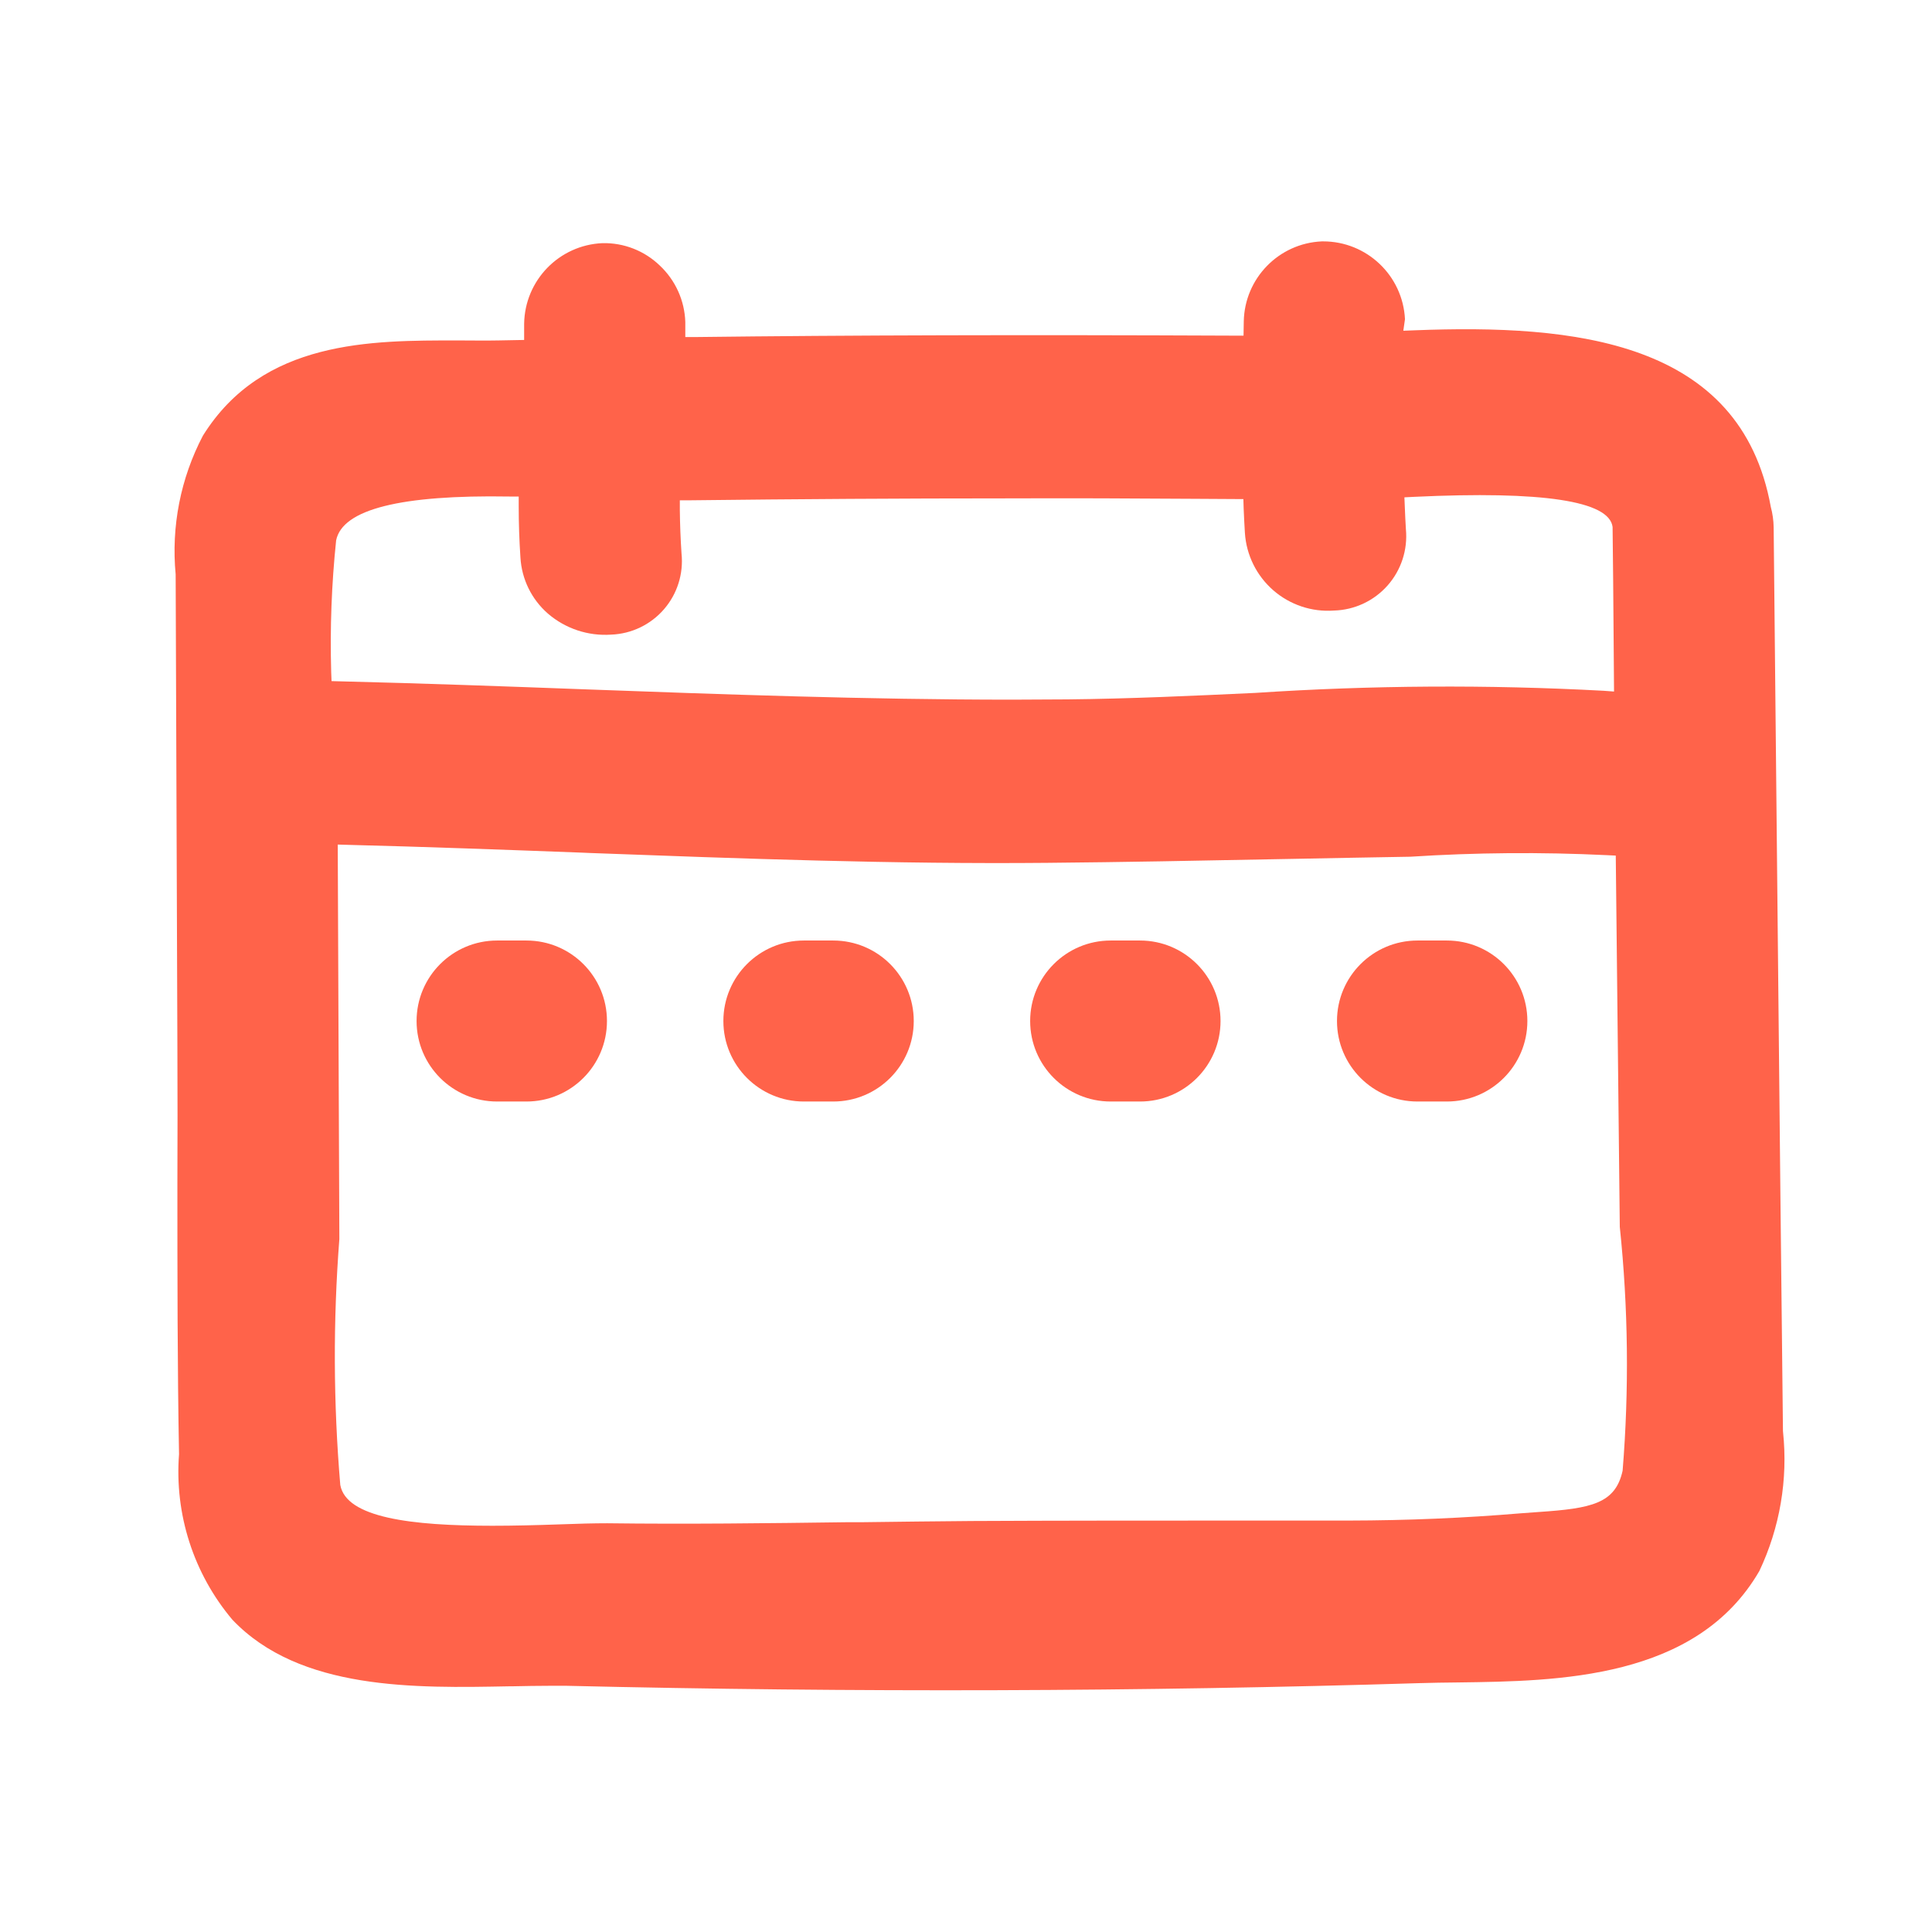
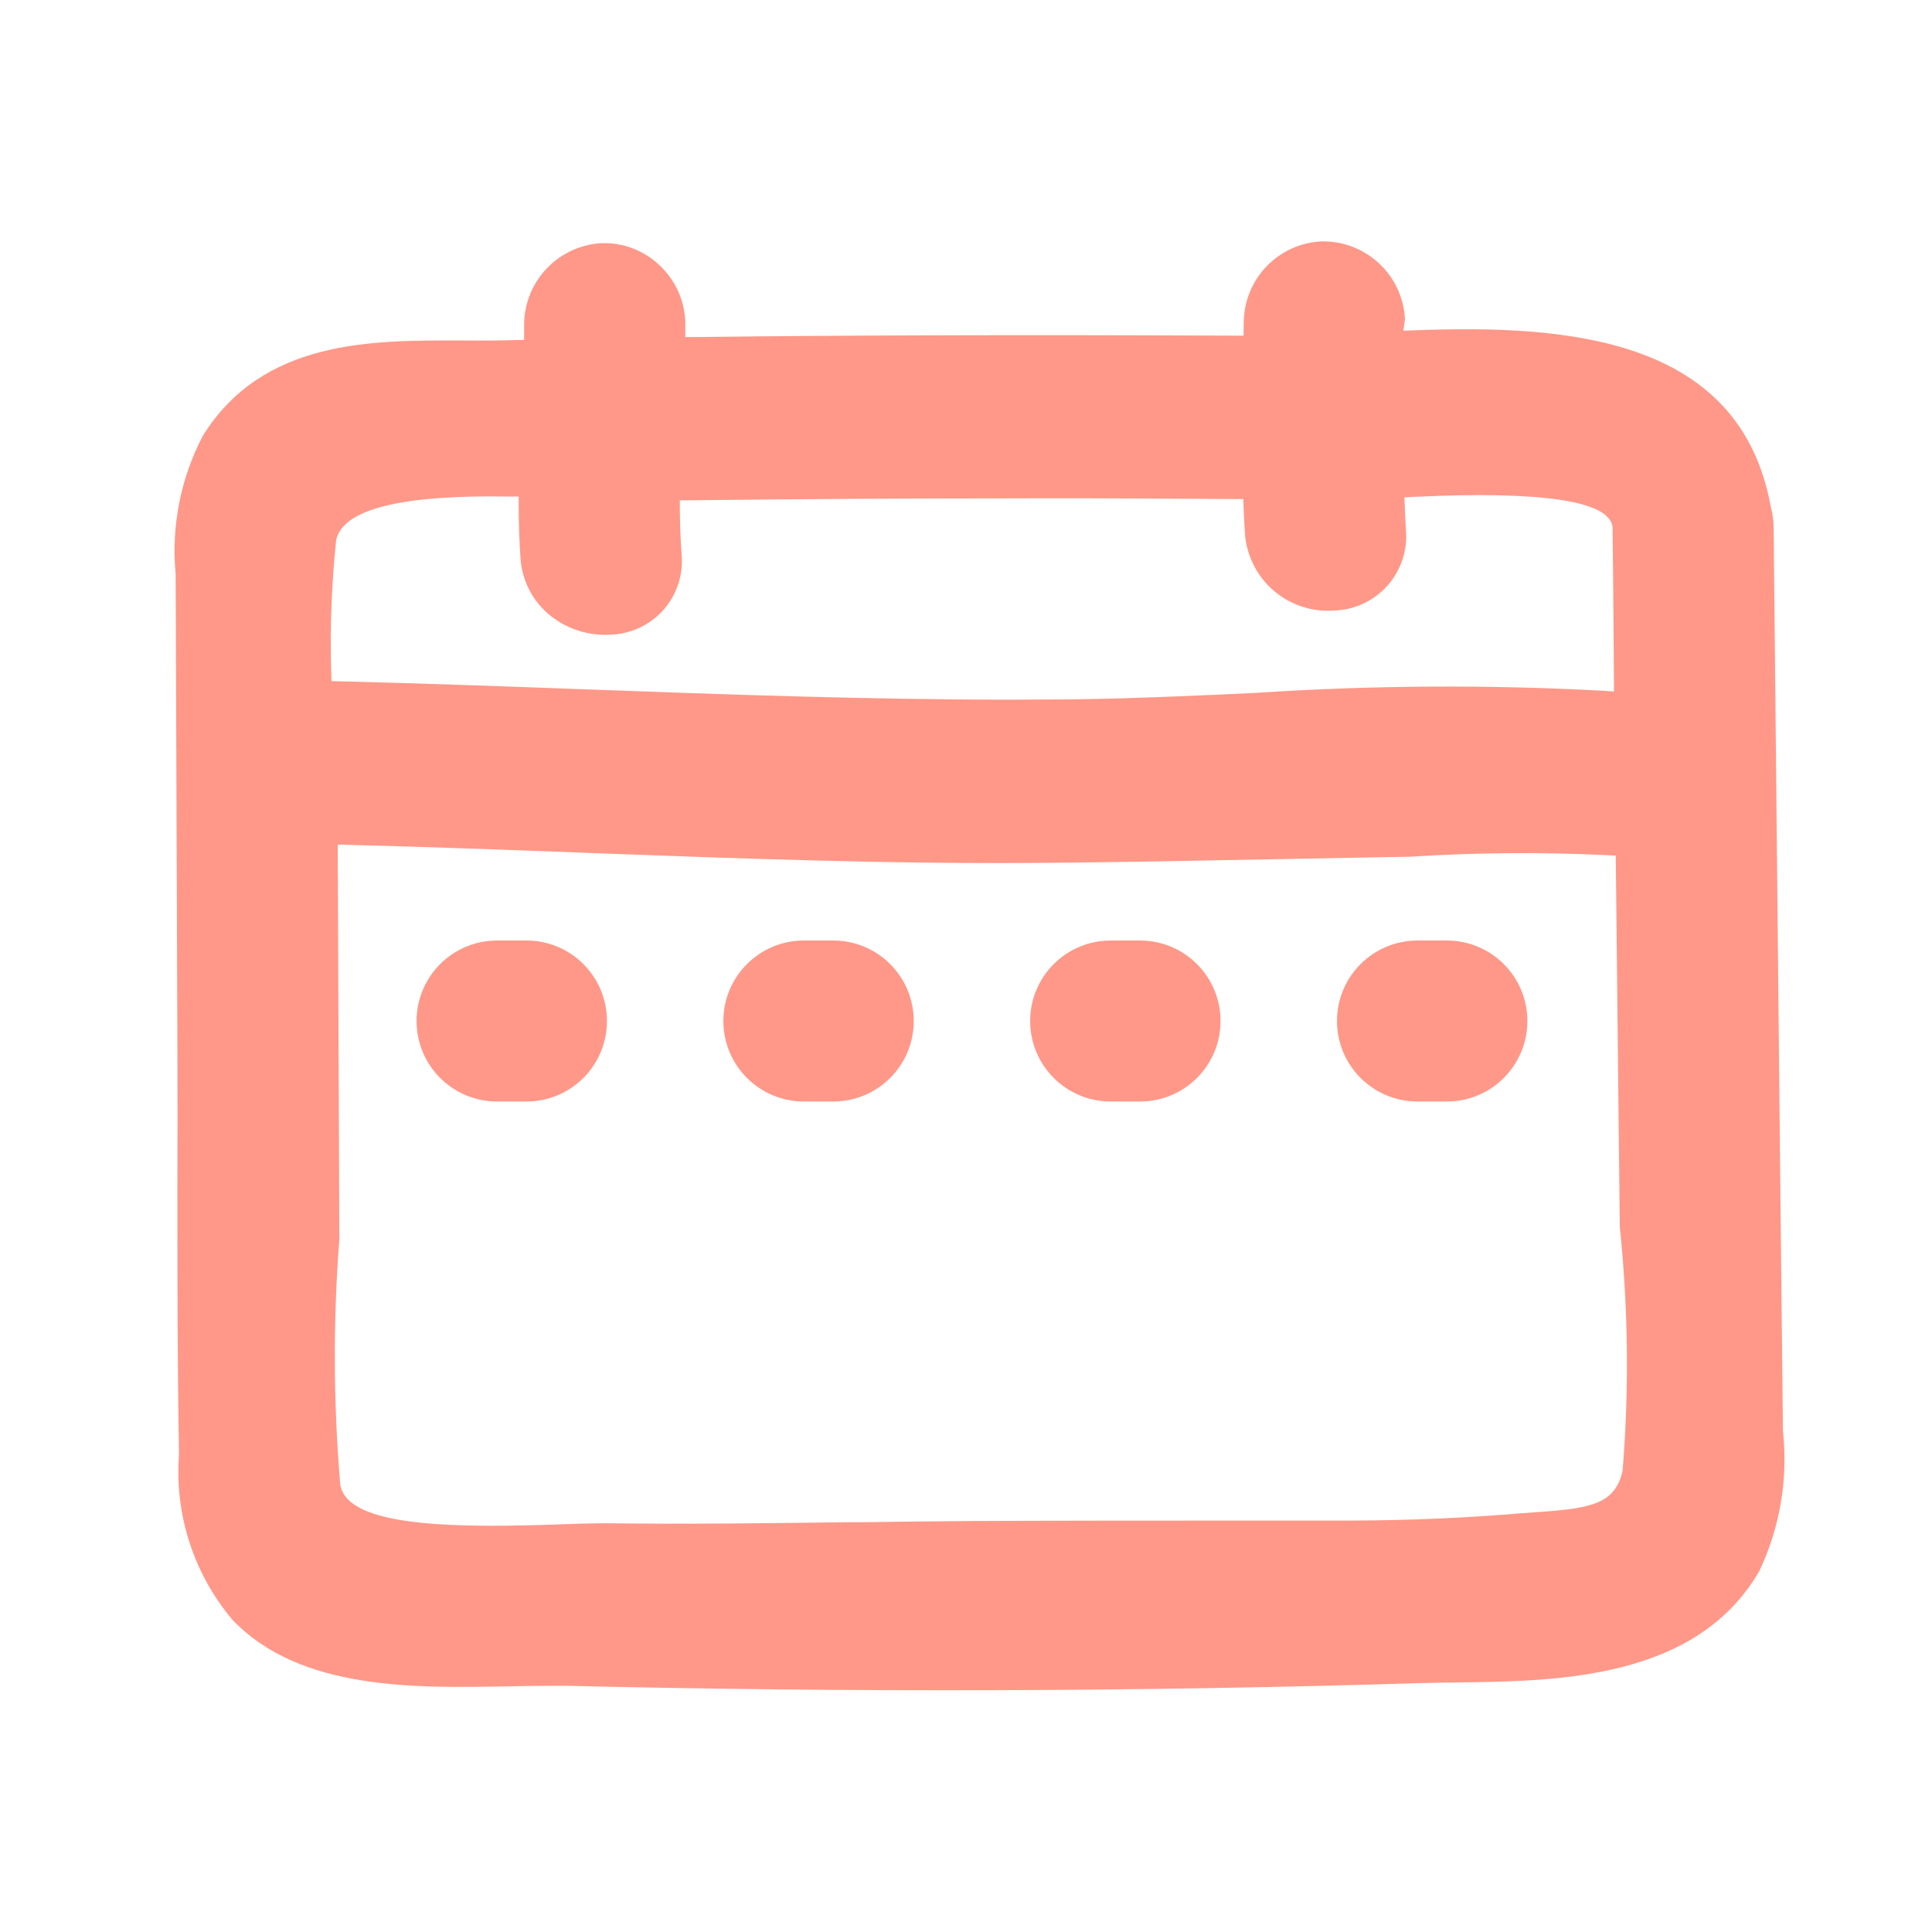
<svg xmlns="http://www.w3.org/2000/svg" width="48" height="48" viewBox="0 0 48 48">
  <g id="그룹_131" data-name="그룹 131" transform="translate(0.333)">
    <rect id="사각형_141" data-name="사각형 141" width="48" height="48" transform="translate(-0.333)" fill="none" opacity="0.4" />
    <g id="그룹_3859" data-name="그룹 3859" transform="translate(4 5.999)">
      <g id="그룹_3858" data-name="그룹 3858">
-         <path id="패스_1296" data-name="패스 1296" d="M4341.348,252.4c-.044-3.835-.085-7.944-.126-12.034l-.105-10.418a2.088,2.088,0,0,0-.071-.507c-.75-4.147-4.9-4.542-8.843-4.389l-.287.011.041-.287a2.034,2.034,0,0,0-2.032-1.933h-.034a2.029,2.029,0,0,0-1.939,1.987l-.006.355h-.237c-5.253-.023-9.506-.012-13.389.035l-.243,0v-.375a2.012,2.012,0,0,0-.632-1.4,1.986,1.986,0,0,0-1.429-.558,2.034,2.034,0,0,0-1.943,2v.405l-.637.012c-.329.007-.667,0-1.015,0-2.142,0-4.844-.019-6.33,2.368a6.168,6.168,0,0,0-.676,3.444l.043,11.77q.007,1.682,0,3.365c0,2.237,0,4.549.041,6.725a5.7,5.7,0,0,0,1.324,4.11c1.674,1.764,4.554,1.7,6.874,1.656h.067c.335-.007.66-.013.968-.013.132,0,.261,0,.387,0,7.117.168,14.323.146,21.2-.066.3-.009.616-.014.943-.017,2.508-.032,5.941-.076,7.5-2.77a6.485,6.485,0,0,0,.588-3.454Zm-36.069-18.862a24.687,24.687,0,0,1,.123-3.267c.156-.774,1.611-1.134,4.3-1.089l.236,0v.238q0,.643.043,1.28a2,2,0,0,0,.682,1.39,2.178,2.178,0,0,0,1.572.523,1.827,1.827,0,0,0,1.748-2.015c-.024-.361-.038-.722-.042-1.079l0-.243.239,0c2.638-.031,5.3-.048,7.912-.048,1.542-.006,3.109,0,4.671.011l1.179.007.007.232q.012.3.031.608a2.068,2.068,0,0,0,2.214,1.929,1.847,1.847,0,0,0,1.786-2.02c-.011-.183-.02-.367-.027-.552l-.01-.241.238-.012c3.193-.151,4.851.1,4.934.748.011.758.018,1.793.026,2.789l.01,1.3-.259-.019a72.31,72.31,0,0,0-8.652.053c-1.562.073-3.146.146-4.666.161-.457,0-.917.007-1.377.007-3.614,0-7.285-.135-10.566-.255-2.038-.076-4.076-.15-6.115-.2l-.228-.006Zm32.085,19.848c-.18.816-.772.936-2.083,1.025l-.438.032c-1.418.119-2.82.178-4.283.181l-2.668,0c-2.236,0-4.465,0-6.694.011-.914.007-1.826.018-2.738.03l-.366,0c-1.954.026-3.975.051-5.958.026-.319,0-.725.01-1.193.028-.568.02-1.128.034-1.661.034-2.016,0-3.631-.2-3.777-1.014a37.862,37.862,0,0,1-.023-6.11l-.04-9.8.246.007c1.943.049,3.886.121,5.828.194l.183.008c3.728.139,7.582.281,11.373.245,1.9-.017,3.8-.054,5.694-.091l.431-.008c.949-.018,1.9-.037,2.893-.053a43.3,43.3,0,0,1,4.878-.039l.226.011.1,9.224A32.776,32.776,0,0,1,4337.364,253.389Z" transform="translate(-4301.384 -222.845)" fill="#ff634a" />
+         <path id="패스_1296" data-name="패스 1296" d="M4341.348,252.4c-.044-3.835-.085-7.944-.126-12.034l-.105-10.418a2.088,2.088,0,0,0-.071-.507c-.75-4.147-4.9-4.542-8.843-4.389l-.287.011.041-.287a2.034,2.034,0,0,0-2.032-1.933h-.034a2.029,2.029,0,0,0-1.939,1.987l-.006.355h-.237c-5.253-.023-9.506-.012-13.389.035l-.243,0v-.375a2.012,2.012,0,0,0-.632-1.4,1.986,1.986,0,0,0-1.429-.558,2.034,2.034,0,0,0-1.943,2v.405l-.637.012c-.329.007-.667,0-1.015,0-2.142,0-4.844-.019-6.33,2.368a6.168,6.168,0,0,0-.676,3.444l.043,11.77q.007,1.682,0,3.365c0,2.237,0,4.549.041,6.725a5.7,5.7,0,0,0,1.324,4.11c1.674,1.764,4.554,1.7,6.874,1.656h.067c.335-.007.66-.013.968-.013.132,0,.261,0,.387,0,7.117.168,14.323.146,21.2-.066.3-.009.616-.014.943-.017,2.508-.032,5.941-.076,7.5-2.77a6.485,6.485,0,0,0,.588-3.454Zm-36.069-18.862a24.687,24.687,0,0,1,.123-3.267c.156-.774,1.611-1.134,4.3-1.089l.236,0v.238q0,.643.043,1.28a2,2,0,0,0,.682,1.39,2.178,2.178,0,0,0,1.572.523,1.827,1.827,0,0,0,1.748-2.015c-.024-.361-.038-.722-.042-1.079l0-.243.239,0c2.638-.031,5.3-.048,7.912-.048,1.542-.006,3.109,0,4.671.011l1.179.007.007.232q.012.3.031.608a2.068,2.068,0,0,0,2.214,1.929,1.847,1.847,0,0,0,1.786-2.02c-.011-.183-.02-.367-.027-.552l-.01-.241.238-.012c3.193-.151,4.851.1,4.934.748.011.758.018,1.793.026,2.789l.01,1.3-.259-.019a72.31,72.31,0,0,0-8.652.053c-1.562.073-3.146.146-4.666.161-.457,0-.917.007-1.377.007-3.614,0-7.285-.135-10.566-.255-2.038-.076-4.076-.15-6.115-.2l-.228-.006Zm32.085,19.848c-.18.816-.772.936-2.083,1.025l-.438.032c-1.418.119-2.82.178-4.283.181l-2.668,0c-2.236,0-4.465,0-6.694.011-.914.007-1.826.018-2.738.03l-.366,0c-1.954.026-3.975.051-5.958.026-.319,0-.725.01-1.193.028-.568.02-1.128.034-1.661.034-2.016,0-3.631-.2-3.777-1.014a37.862,37.862,0,0,1-.023-6.11l-.04-9.8.246.007c1.943.049,3.886.121,5.828.194l.183.008c3.728.139,7.582.281,11.373.245,1.9-.017,3.8-.054,5.694-.091l.431-.008c.949-.018,1.9-.037,2.893-.053a43.3,43.3,0,0,1,4.878-.039l.226.011.1,9.224A32.776,32.776,0,0,1,4337.364,253.389Z" transform="translate(-4301.384 -222.845)" fill="#ff9888" />
      </g>
-       <path id="패스_1297" data-name="패스 1297" d="M4310.429,240.816h-.73a2,2,0,0,0,0,4h.73a2,2,0,0,0,0-4Z" transform="translate(-4301.682 -223.448)" fill="#ff634a" />
-       <path id="패스_1298" data-name="패스 1298" d="M4318.429,240.816h-.73a2,2,0,0,0,0,4h.73a2,2,0,0,0,0-4Z" transform="translate(-4302.06 -223.448)" fill="#ff634a" />
-       <path id="패스_1299" data-name="패스 1299" d="M4326.429,240.816h-.73a2,2,0,0,0,0,4h.73a2,2,0,0,0,0-4Z" transform="translate(-4302.438 -223.448)" fill="#ff634a" />
-       <path id="패스_1300" data-name="패스 1300" d="M4334.429,240.816h-.73a2,2,0,0,0,0,4h.73a2,2,0,0,0,0-4Z" transform="translate(-4302.815 -223.448)" fill="#ff634a" />
+       <path id="패스_1297" data-name="패스 1297" d="M4310.429,240.816h-.73a2,2,0,0,0,0,4h.73a2,2,0,0,0,0-4Z" transform="translate(-4301.682 -223.448)" fill="#ff9888" />
+       <path id="패스_1298" data-name="패스 1298" d="M4318.429,240.816h-.73a2,2,0,0,0,0,4h.73a2,2,0,0,0,0-4Z" transform="translate(-4302.06 -223.448)" fill="#ff9888" />
+       <path id="패스_1299" data-name="패스 1299" d="M4326.429,240.816h-.73a2,2,0,0,0,0,4h.73a2,2,0,0,0,0-4Z" transform="translate(-4302.438 -223.448)" fill="#ff9888" />
+       <path id="패스_1300" data-name="패스 1300" d="M4334.429,240.816h-.73a2,2,0,0,0,0,4h.73a2,2,0,0,0,0-4Z" transform="translate(-4302.815 -223.448)" fill="#ff9888" />
    </g>
  </g>
</svg>
